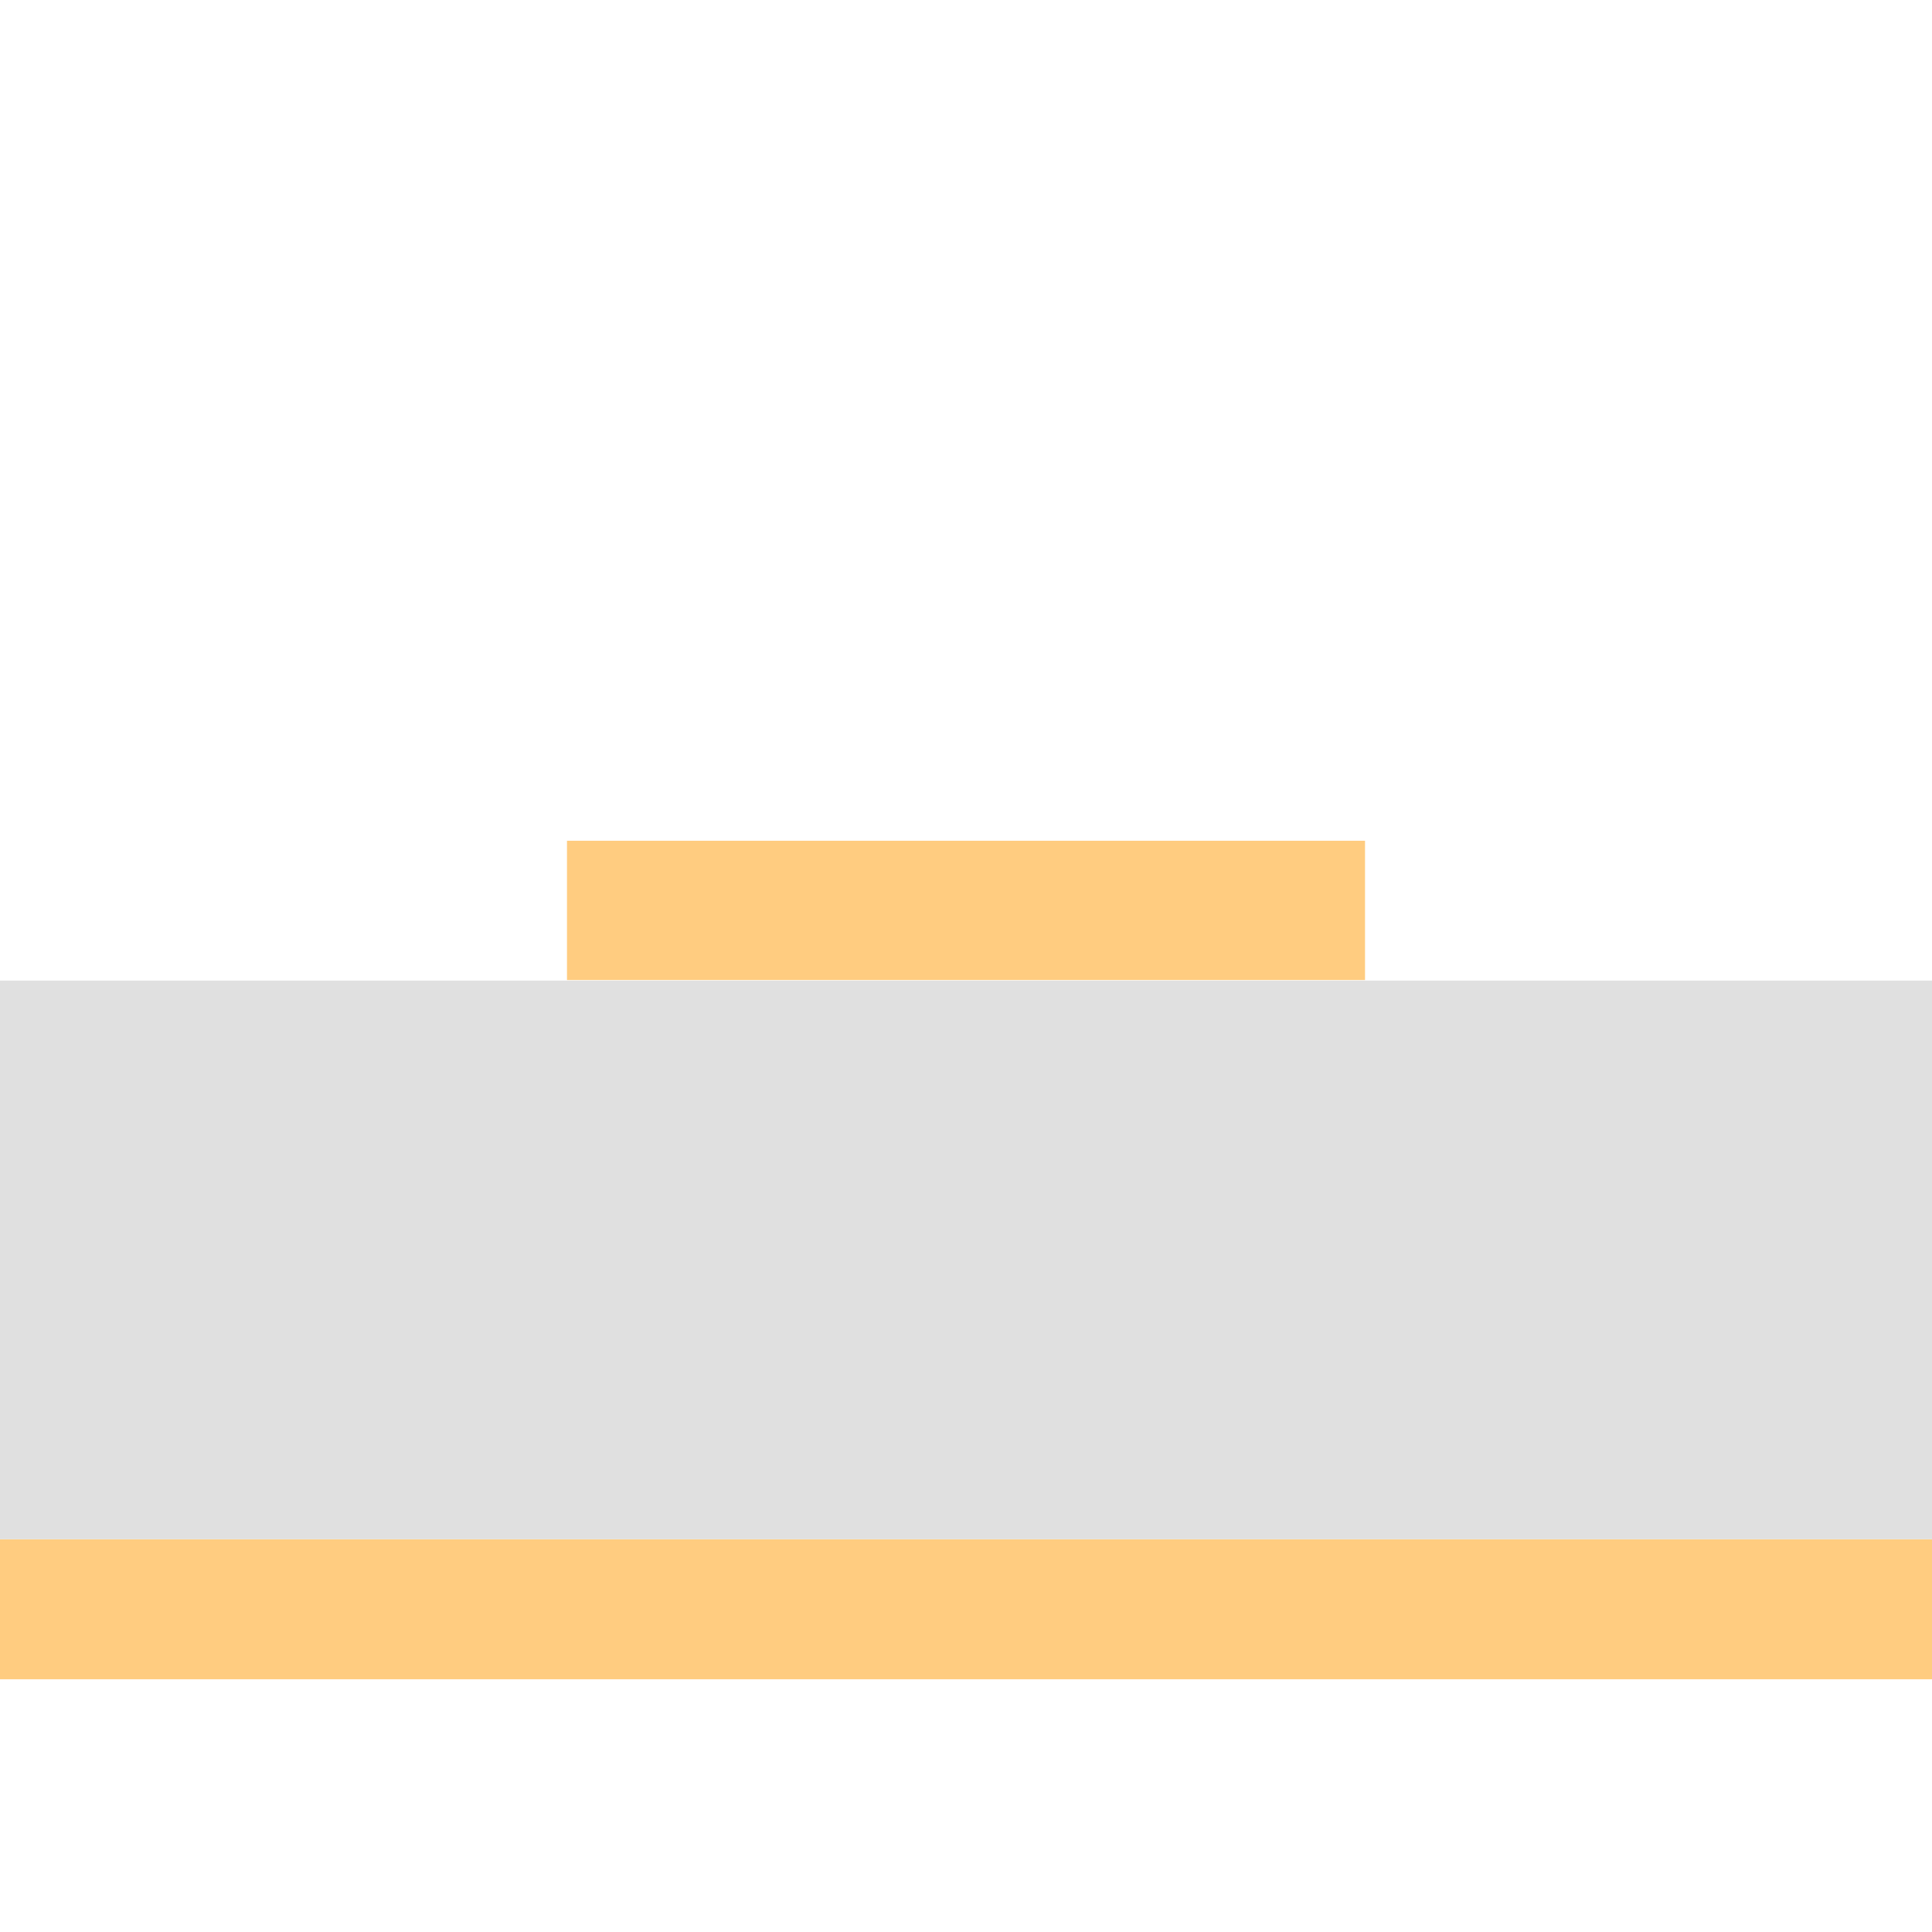
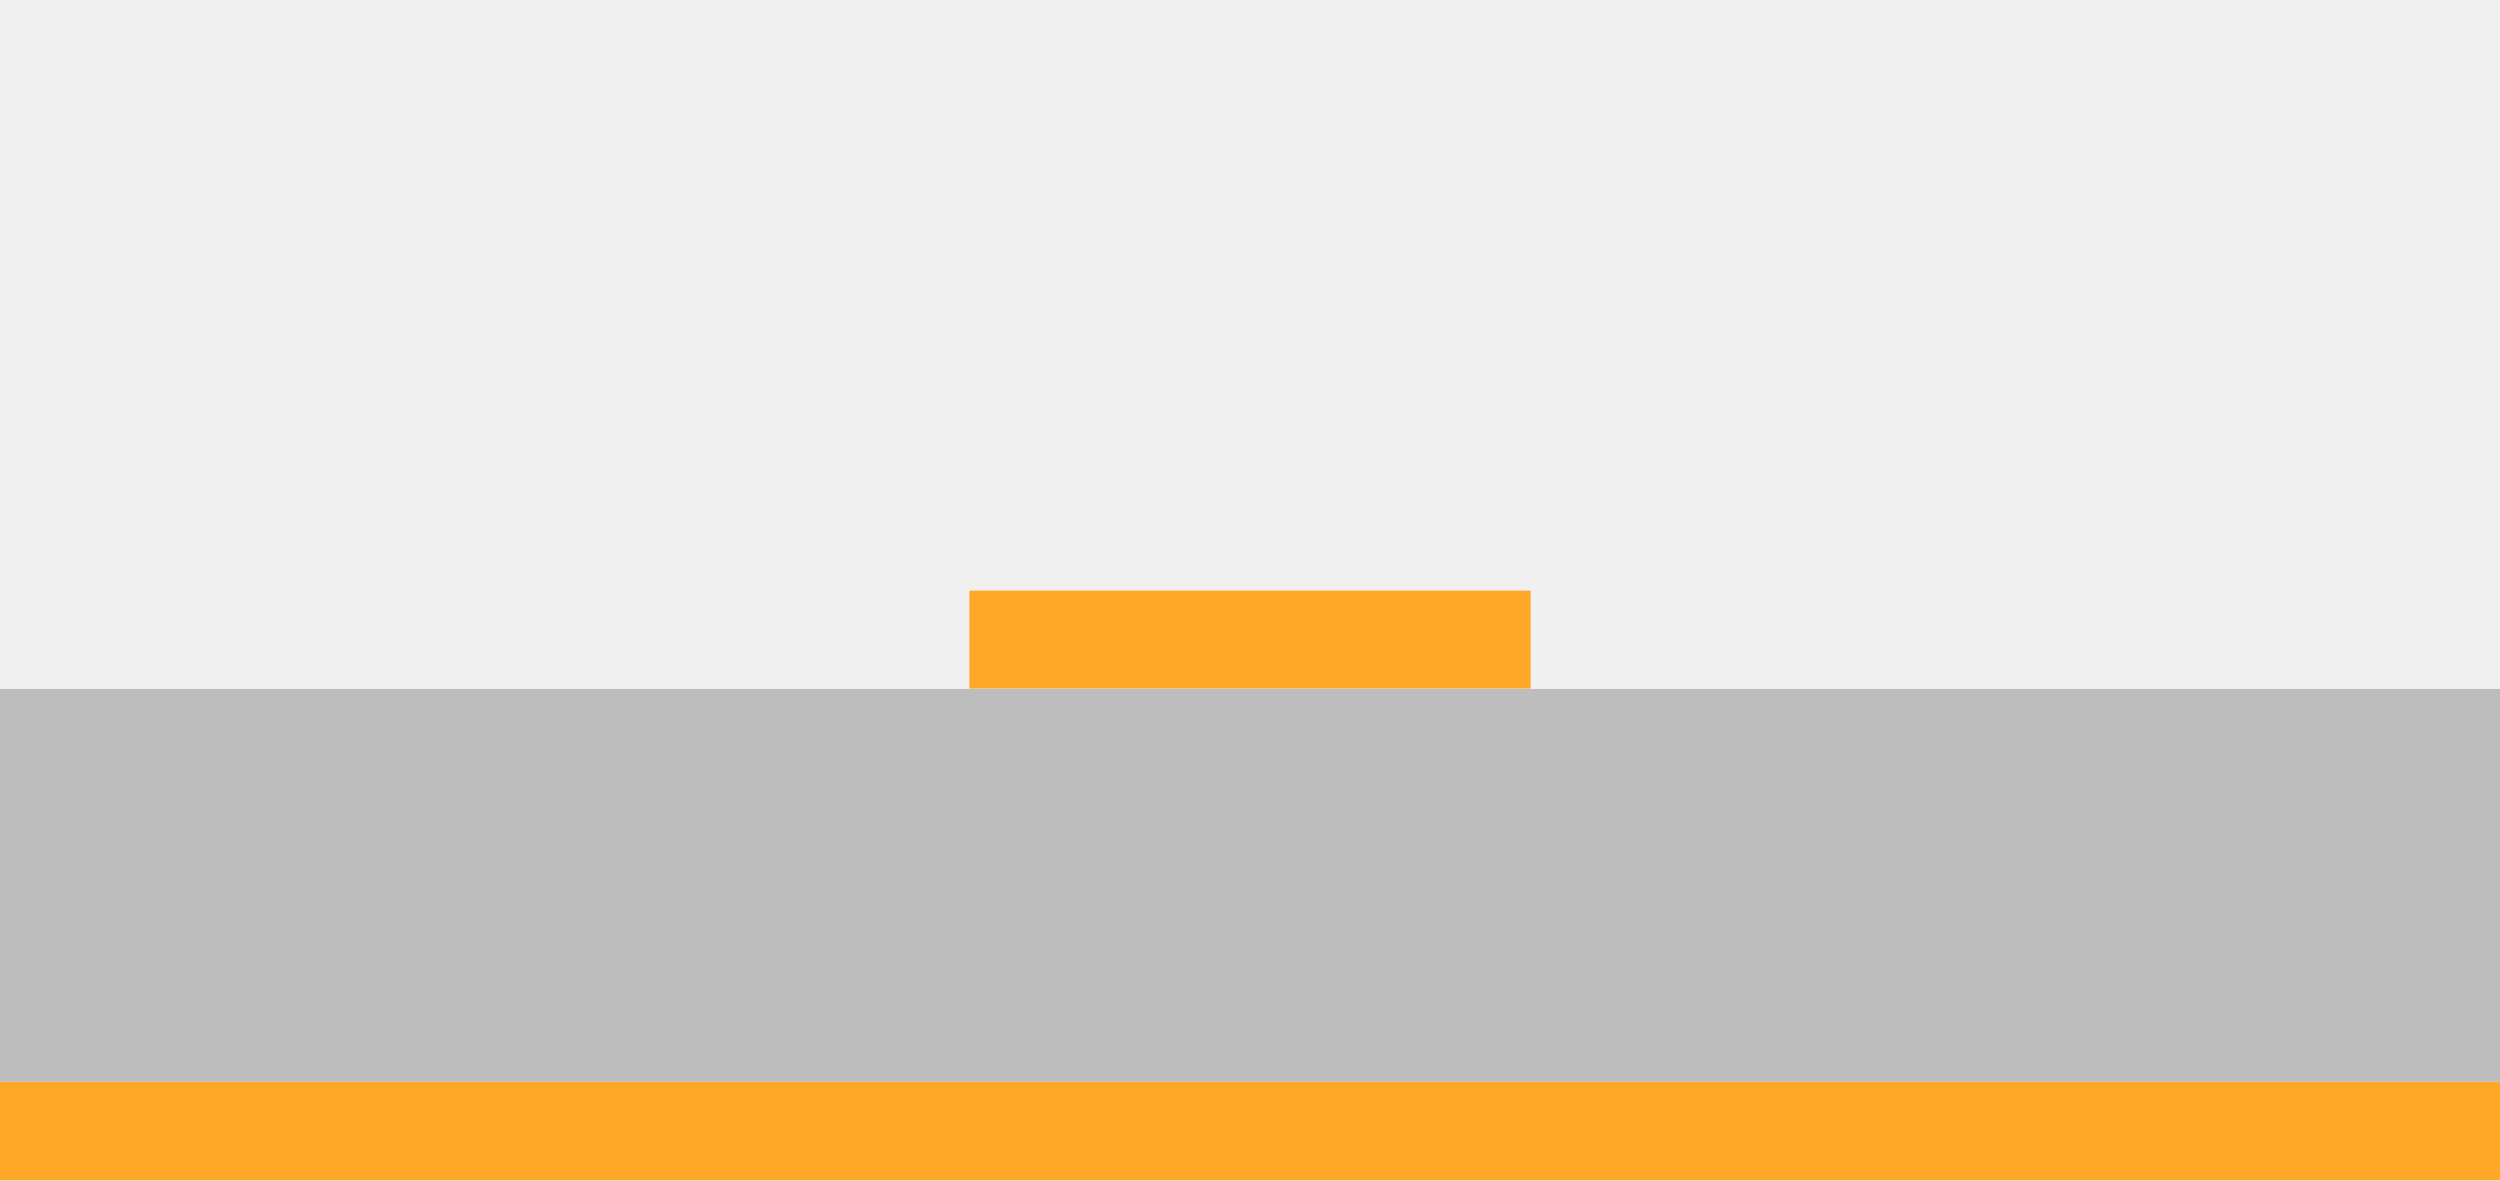
- <svg xmlns="http://www.w3.org/2000/svg" id="Layer_1" data-name="Layer 1" viewBox="0 0 411.56 411.56" version="1.1">
+ <svg xmlns="http://www.w3.org/2000/svg" id="Layer_1" data-name="Layer 1" viewBox="0 0 757.316 357.531" version="1.1" width="757.316" height="357.531">
  <defs id="defs4">
    <style id="style2">.cls-1,.cls-4{fill:#fff;}.cls-2{fill:#679f42;}.cls-3{fill:#c6e0a6;}.cls-4{stroke:#231f20;stroke-miterlimit:10;}</style>
  </defs>
-   <rect id="_Rectangle_" data-name="&lt;Rectangle&gt;" class="cls-1" width="411.56" height="411.56" />
-   <rect id="_Rectangle_2" data-name="&lt;Rectangle&gt;" class="cls-2" y="327.89" width="411.56" height="29.83" style="fill:#ffcc80;fill-opacity:1" />
-   <rect id="_Rectangle_3" data-name="&lt;Rectangle&gt;" class="cls-3" y="208.89" width="411.56" height="119" style="fill:#e0e0e0;fill-opacity:1" />
-   <path id="_Path_" data-name="&lt;Path&gt;" class="cls-4" d="M408.75,567.49" transform="translate(-100.22 -217.78)" />
-   <path id="_Path_2" data-name="&lt;Path&gt;" class="cls-4" d="M389.33,396.74" transform="translate(-100.22 -217.78)" />
-   <rect id="_Rectangle_4" data-name="&lt;Rectangle&gt;" class="cls-2" x="120.78" y="179.1" width="170" height="29.67" style="fill:#ffcc80;fill-opacity:1" />
+   <rect x="0" id="_Rectangle_2" data-name="&lt;Rectangle&gt;" class="cls-2" y="327.701" width="757.316" height="29.83" style="fill:#ffa726;fill-opacity:1;stroke-width:1" />
+   <rect x="0" id="_Rectangle_3" data-name="&lt;Rectangle&gt;" class="cls-3" y="208.701" width="757.316" height="119" style="fill:#bdbdbd;fill-opacity:1;stroke-width:1" />
+   <path style="fill:#ffffff;stroke:#231f20;stroke-miterlimit:10" id="_Path_" data-name="&lt;Path&gt;" class="cls-4" d="M 378.658,349.521" />
+   <path style="fill:#ffffff;stroke:#231f20;stroke-miterlimit:10" id="_Path_2" data-name="&lt;Path&gt;" class="cls-4" d="M 378.658,178.771" />
+   <rect id="_Rectangle_4" data-name="&lt;Rectangle&gt;" class="cls-2" x="293.658" y="178.911" width="170" height="29.67" style="fill:#ffa726;fill-opacity:1" />
+   <path style="fill:#ffffff;stroke:#231f20;stroke-miterlimit:10" id="_Path_-1" data-name="&lt;Path&gt;" class="cls-4" d="M 378.658,170.75" />
+   <path style="fill:#ffffff;stroke:#231f20;stroke-miterlimit:10" id="_Path_2-9" data-name="&lt;Path&gt;" class="cls-4" d="M 378.658,0" />
</svg>
